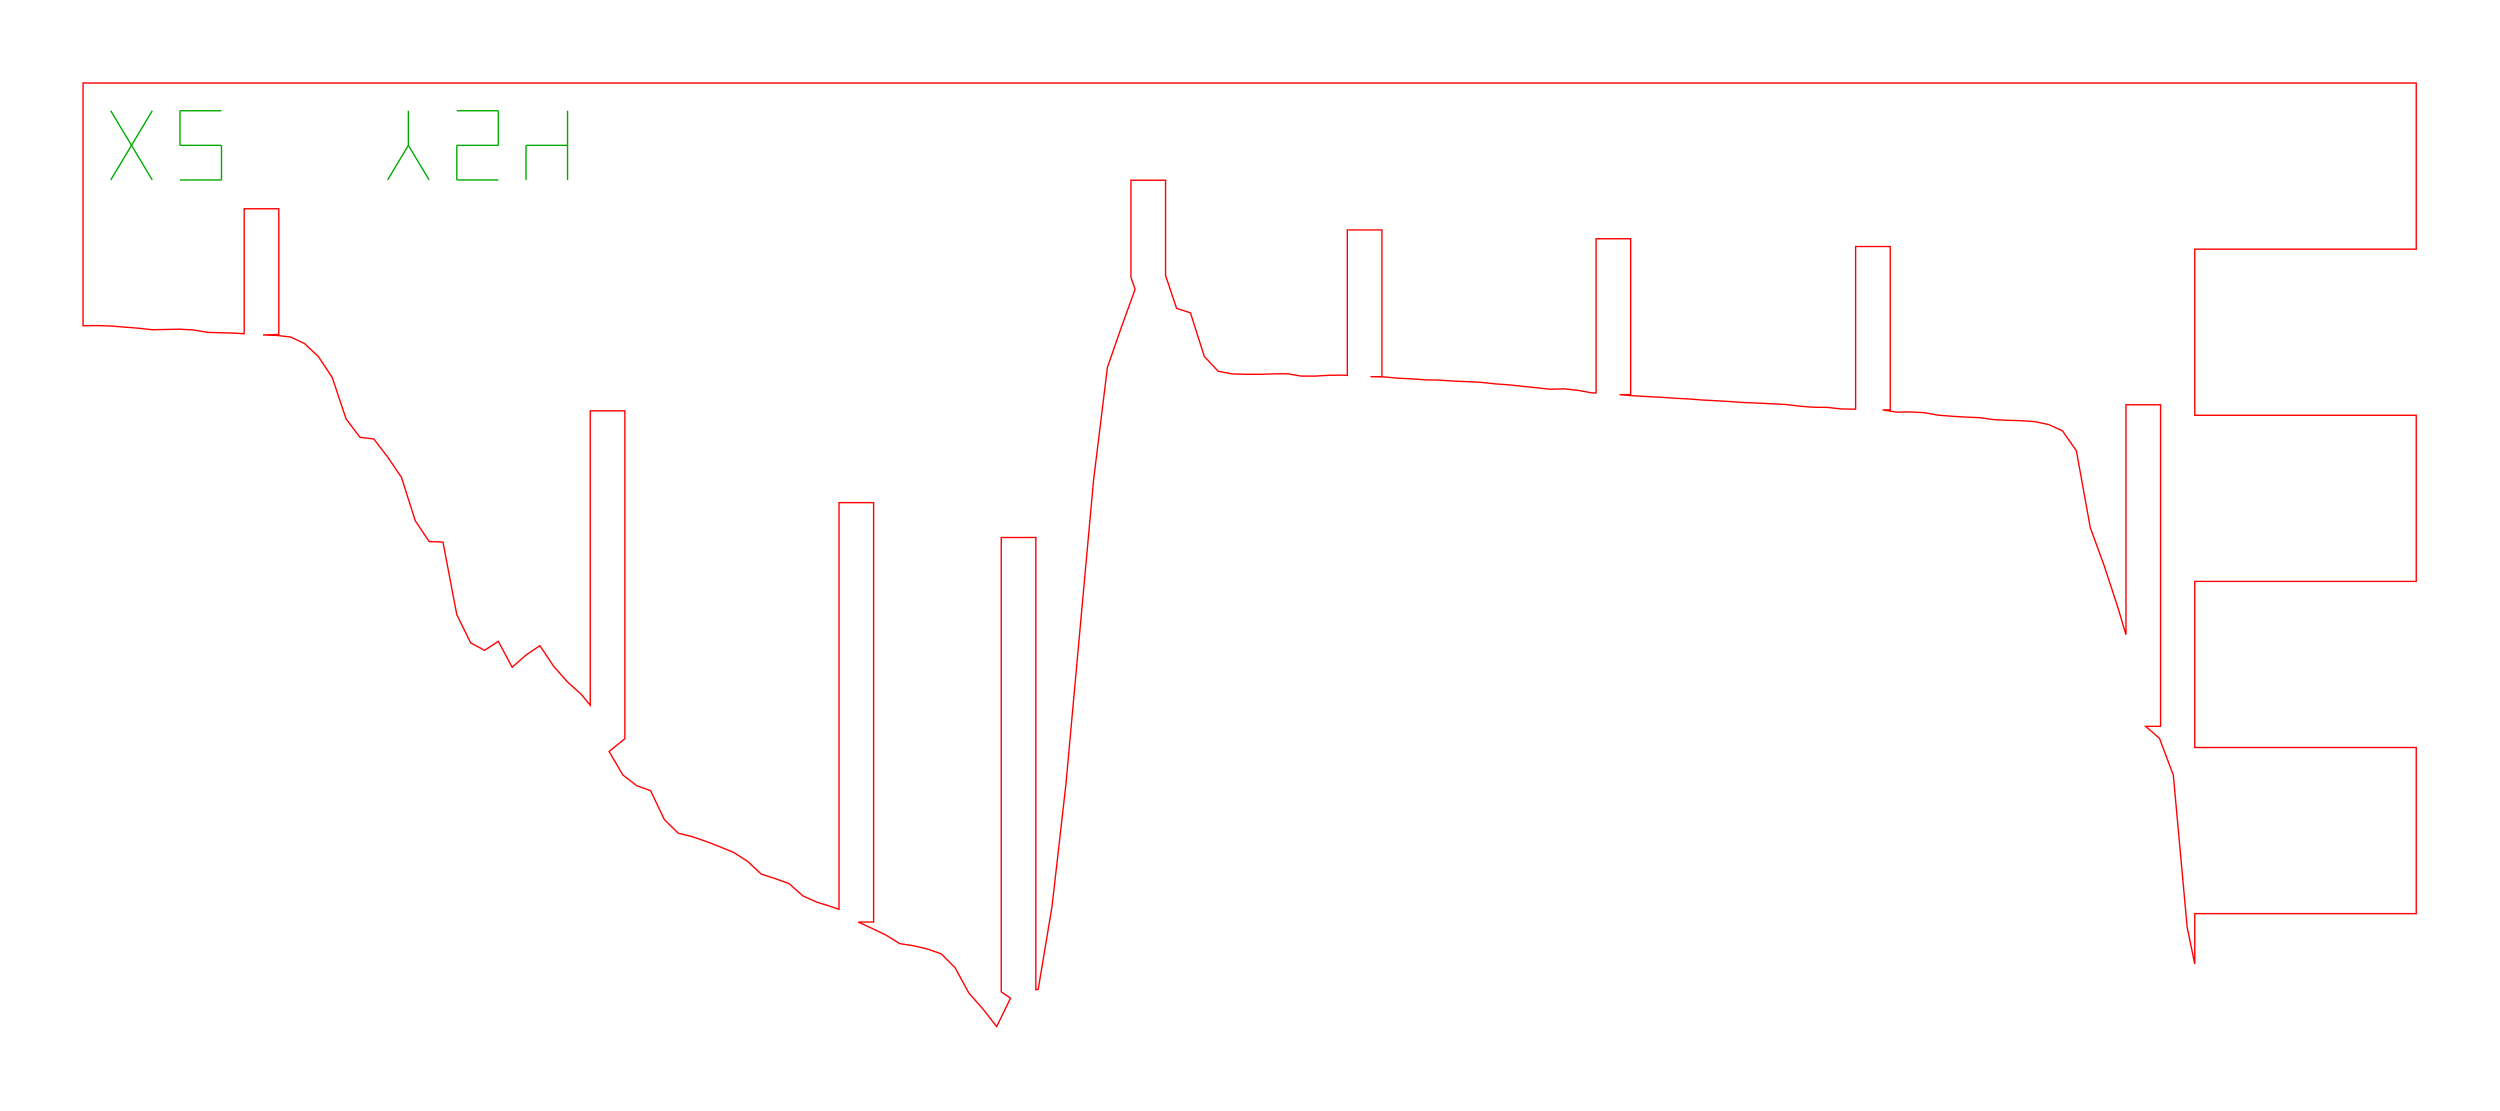
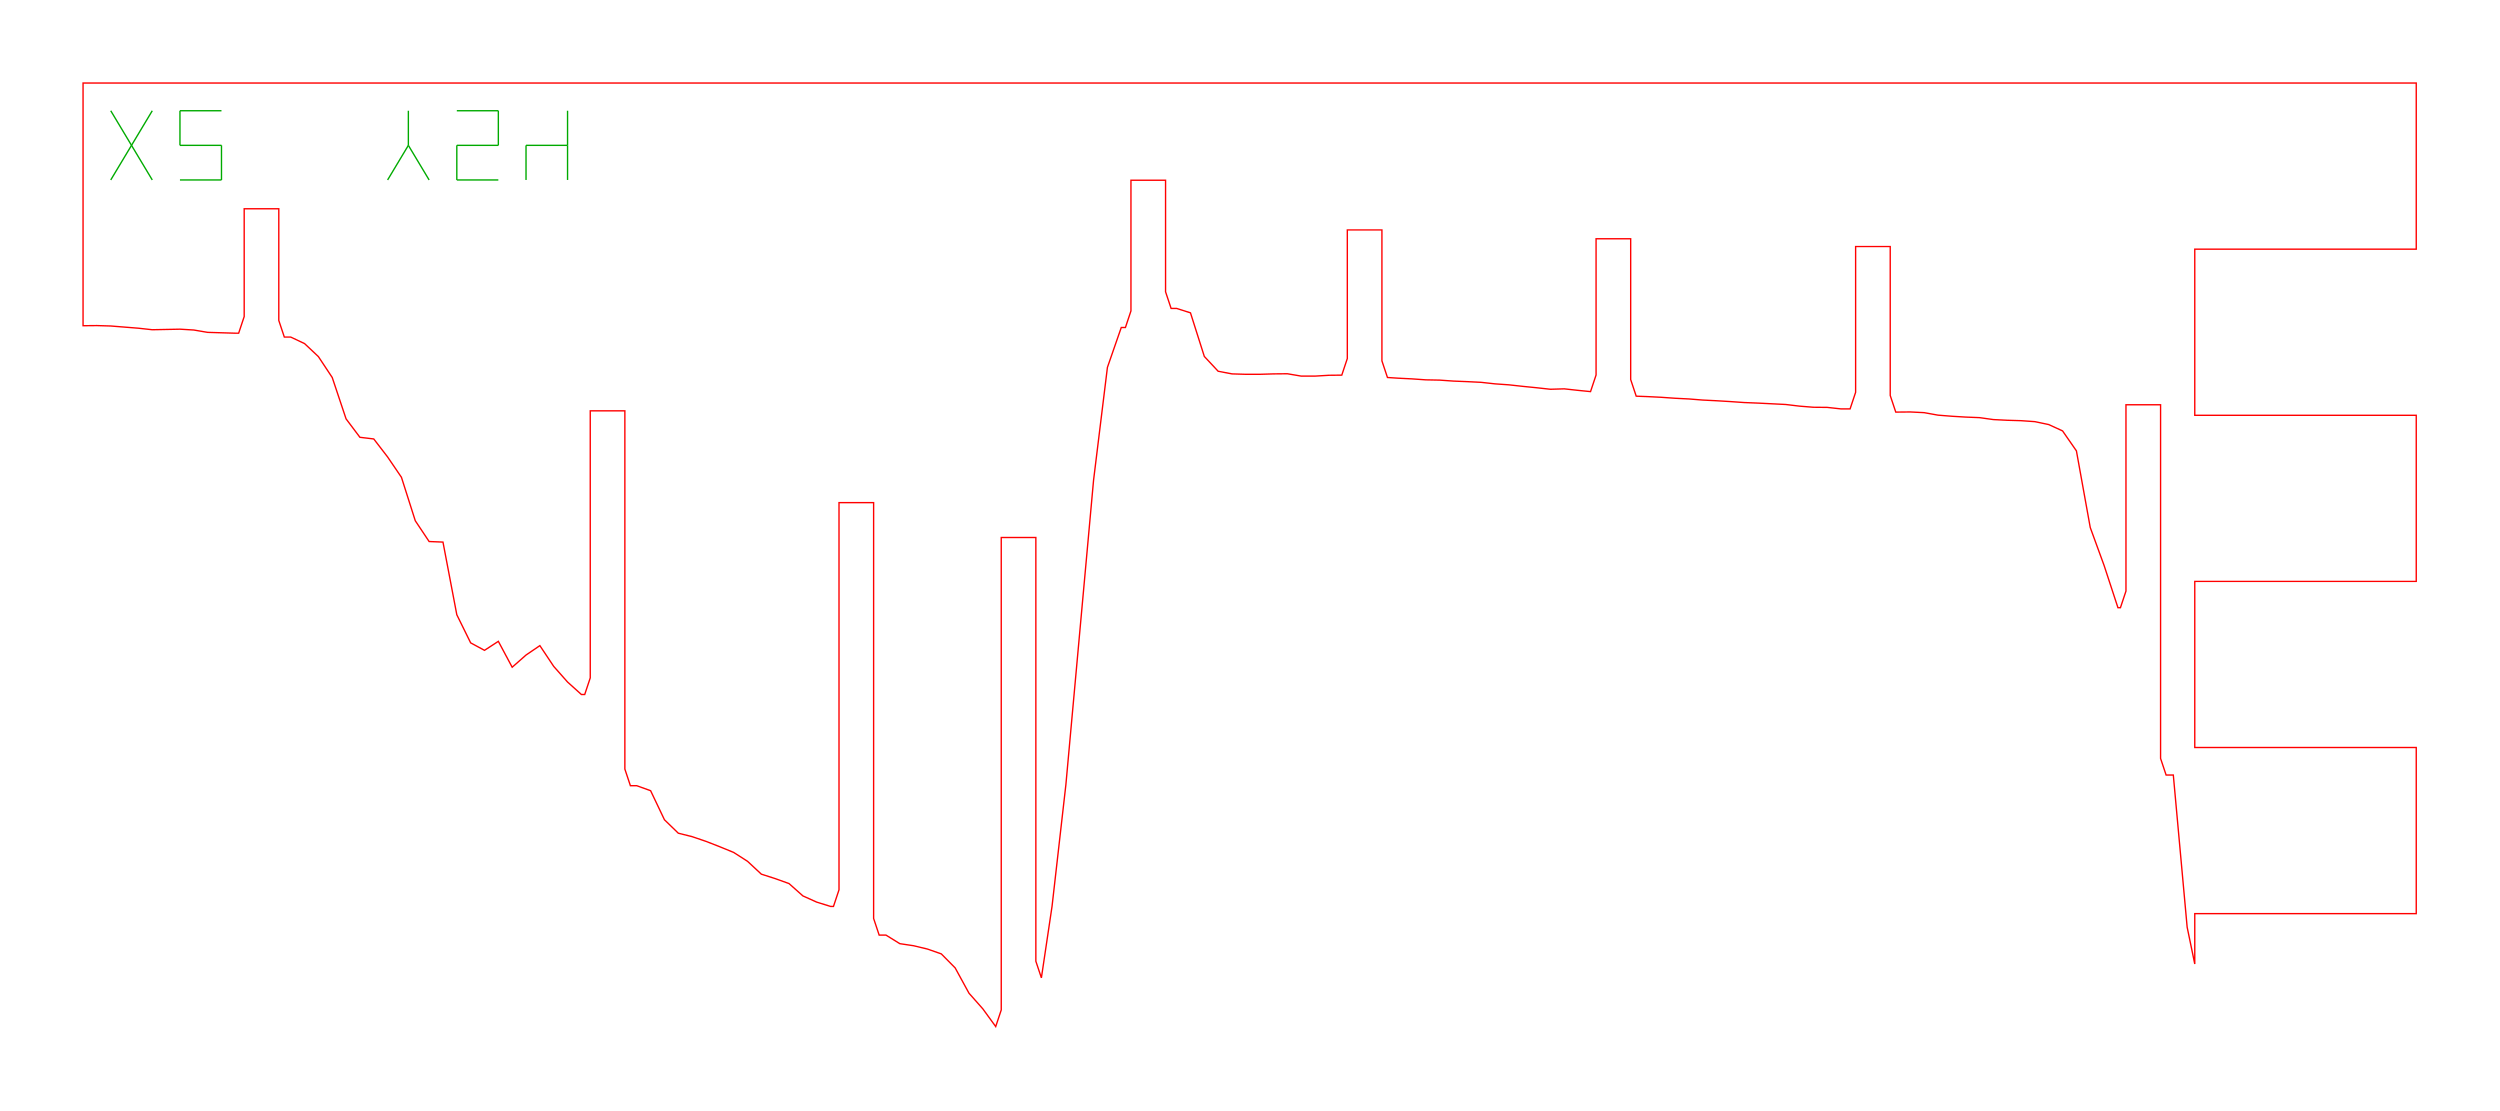
<svg xmlns="http://www.w3.org/2000/svg" width="180.6mm" height="80.2mm" viewBox="0 0 180.6 80.2">
-   <path d="M 6.00,23.53 L 7.00,23.52 L 8.00,23.55 L 9.00,23.63 L 10.00,23.71 L 11.00,23.82 L 12.00,23.80 L 13.00,23.78 L 14.00,23.84 L 15.00,24.01 L 16.00,24.04 L 17.00,24.07 L 17.64,24.11 L 17.64,15.08 L 20.14,15.08 L 20.14,24.16 L 19.00,24.20 L 20.00,24.23 L 21.00,24.35 L 22.00,24.82 L 23.00,25.76 L 24.00,27.27 L 25.00,30.26 L 26.00,31.59 L 27.00,31.71 L 28.00,33.01 L 29.00,34.48 L 30.00,37.62 L 31.00,39.12 L 32.00,39.16 L 33.00,44.41 L 34.00,46.44 L 35.00,46.98 L 36.00,46.33 L 37.00,48.20 L 38.00,47.32 L 39.00,46.64 L 40.00,48.14 L 41.00,49.27 L 42.00,50.17 L 42.64,50.95 L 42.64,29.68 L 45.14,29.68 L 45.14,53.36 L 44.00,54.29 L 45.00,55.99 L 46.00,56.76 L 47.00,57.12 L 48.00,59.22 L 49.00,60.19 L 50.00,60.44 L 51.00,60.78 L 52.00,61.17 L 53.00,61.58 L 54.00,62.22 L 55.00,63.15 L 56.00,63.47 L 57.00,63.83 L 58.00,64.72 L 59.00,65.17 L 60.00,65.48 L 60.61,65.69 L 60.61,36.31 L 63.11,36.31 L 63.11,66.61 L 62.00,66.61 L 63.00,67.07 L 64.00,67.55 L 65.00,68.17 L 66.00,68.32 L 67.00,68.56 L 68.00,68.91 L 69.00,69.92 L 70.00,71.75 L 71.00,72.88 L 72.00,74.16 L 73.00,72.11 L 72.33,71.65 L 72.33,38.83 L 74.83,38.83 L 74.83,71.50 L 75.00,71.47 L 76.00,65.47 L 77.00,56.68 L 78.00,45.68 L 79.00,34.68 L 80.00,26.54 L 81.00,23.66 L 82.00,20.90 L 81.70,20.04 L 81.70,13.02 L 84.20,13.02 L 84.20,19.90 L 85.00,22.28 L 86.00,22.60 L 87.00,25.75 L 88.00,26.82 L 89.00,27.01 L 90.00,27.04 L 91.00,27.04 L 92.00,27.01 L 93.00,27.00 L 94.00,27.17 L 95.00,27.17 L 96.00,27.11 L 97.00,27.10 L 97.33,27.12 L 97.33,16.61 L 99.83,16.61 L 99.83,27.21 L 99.00,27.21 L 100.00,27.23 L 101.00,27.32 L 102.00,27.37 L 103.00,27.44 L 104.00,27.46 L 105.00,27.53 L 106.00,27.57 L 107.00,27.62 L 108.00,27.73 L 109.00,27.80 L 110.00,27.91 L 111.00,28.01 L 112.00,28.12 L 113.00,28.09 L 114.00,28.20 L 115.00,28.38 L 115.30,28.39 L 115.30,17.25 L 117.80,17.25 L 117.80,28.51 L 117.00,28.51 L 118.00,28.59 L 119.00,28.65 L 120.00,28.70 L 121.00,28.77 L 122.00,28.82 L 123.00,28.90 L 124.00,28.95 L 125.00,29.01 L 126.00,29.08 L 127.00,29.12 L 128.00,29.17 L 129.00,29.22 L 130.00,29.34 L 131.00,29.42 L 132.00,29.43 L 133.00,29.54 L 134.00,29.56 L 134.05,29.56 L 134.05,17.81 L 136.55,17.81 L 136.55,29.61 L 136.00,29.61 L 137.00,29.77 L 138.00,29.76 L 139.00,29.81 L 140.00,29.99 L 141.00,30.07 L 142.00,30.13 L 143.00,30.17 L 144.00,30.31 L 145.00,30.36 L 146.00,30.39 L 147.00,30.46 L 148.00,30.67 L 149.00,31.13 L 150.00,32.57 L 151.00,38.11 L 152.00,40.85 L 153.00,43.90 L 153.58,45.85 L 153.58,29.24 L 156.08,29.24 L 156.08,52.47 L 155.00,52.47 L 156.00,53.34 L 157.00,55.99 L 158.00,66.98 L 158.55,69.64 L 158.55,66.00 L 166.55,66.00 L 174.55,66.00 L 174.55,54.00 L 166.55,54.00 L 158.55,54.00 L 158.55,42.00 L 166.55,42.00 L 174.55,42.00 L 174.55,30.00 L 166.55,30.00 L 158.55,30.00 L 158.55,18.00 L 166.55,18.00 L 174.55,18.00 L 174.55,6.00 L 174.00,6.00 L 173.00,6.00 L 172.00,6.00 L 171.00,6.00 L 170.00,6.00 L 169.00,6.00 L 168.00,6.00 L 167.00,6.00 L 166.55,6.00 L 166.00,6.00 L 165.00,6.00 L 164.00,6.00 L 163.00,6.00 L 162.00,6.00 L 161.00,6.00 L 160.00,6.00 L 159.00,6.00 L 158.00,6.00 L 157.00,6.00 L 156.00,6.00 L 155.00,6.00 L 154.00,6.00 L 153.00,6.00 L 152.00,6.00 L 151.00,6.00 L 150.00,6.00 L 149.00,6.00 L 148.00,6.00 L 147.00,6.00 L 146.00,6.00 L 145.00,6.00 L 144.00,6.00 L 143.00,6.00 L 142.00,6.00 L 141.00,6.00 L 140.00,6.00 L 139.00,6.00 L 138.00,6.00 L 137.00,6.00 L 136.00,6.00 L 135.00,6.00 L 134.00,6.00 L 133.00,6.00 L 132.00,6.00 L 131.00,6.00 L 130.00,6.00 L 129.00,6.00 L 128.00,6.00 L 127.00,6.00 L 126.00,6.00 L 125.00,6.00 L 124.00,6.00 L 123.00,6.00 L 122.00,6.00 L 121.00,6.00 L 120.00,6.00 L 119.00,6.00 L 118.00,6.00 L 117.00,6.00 L 116.00,6.00 L 115.00,6.00 L 114.00,6.00 L 113.00,6.00 L 112.00,6.00 L 111.00,6.00 L 110.00,6.00 L 109.00,6.00 L 108.00,6.00 L 107.00,6.00 L 106.00,6.00 L 105.00,6.00 L 104.00,6.00 L 103.00,6.00 L 102.00,6.00 L 101.00,6.00 L 100.00,6.00 L 99.00,6.00 L 98.00,6.00 L 97.00,6.00 L 96.00,6.00 L 95.00,6.00 L 94.00,6.00 L 93.00,6.00 L 92.00,6.00 L 91.00,6.00 L 90.00,6.00 L 89.00,6.00 L 88.00,6.00 L 87.00,6.00 L 86.00,6.00 L 85.00,6.00 L 84.00,6.00 L 83.00,6.00 L 82.00,6.00 L 81.00,6.00 L 80.00,6.00 L 79.00,6.00 L 78.00,6.00 L 77.00,6.00 L 76.00,6.00 L 75.00,6.00 L 74.00,6.00 L 73.00,6.00 L 72.00,6.00 L 71.00,6.00 L 70.00,6.00 L 69.00,6.00 L 68.00,6.00 L 67.00,6.00 L 66.00,6.00 L 65.00,6.00 L 64.00,6.00 L 63.00,6.00 L 62.00,6.00 L 61.00,6.00 L 60.00,6.00 L 59.00,6.00 L 58.00,6.00 L 57.00,6.00 L 56.00,6.00 L 55.00,6.00 L 54.00,6.00 L 53.00,6.00 L 52.00,6.00 L 51.00,6.00 L 50.00,6.00 L 49.00,6.00 L 48.00,6.00 L 47.00,6.00 L 46.00,6.00 L 45.00,6.00 L 44.00,6.00 L 43.00,6.00 L 42.00,6.00 L 41.00,6.00 L 40.00,6.00 L 39.00,6.00 L 38.00,6.00 L 37.00,6.00 L 36.00,6.00 L 35.00,6.00 L 34.00,6.00 L 33.00,6.00 L 32.00,6.00 L 31.00,6.00 L 30.00,6.00 L 29.00,6.00 L 28.00,6.00 L 27.00,6.00 L 26.00,6.00 L 25.00,6.00 L 24.00,6.00 L 23.00,6.00 L 22.00,6.00 L 21.00,6.00 L 20.00,6.00 L 19.00,6.00 L 18.00,6.00 L 17.00,6.00 L 16.00,6.00 L 15.00,6.00 L 14.00,6.00 L 13.00,6.00 L 12.00,6.00 L 11.00,6.00 L 10.00,6.00 L 9.00,6.00 L 8.00,6.00 L 7.00,6.00 L 6.00,6.00 L 6.00,23.53 Z" fill="none" stroke="#f00" stroke-width="0.1" />
+   <path d="M 166.00,6.00 L 165.00,6.00 L 164.00,6.00 L 163.00,6.00 L 162.00,6.00 L 161.00,6.00 L 160.00,6.00 L 159.00,6.00 L 158.00,6.00 L 157.00,6.00 L 156.00,6.00 L 155.00,6.00 L 154.00,6.00 L 153.00,6.00 L 152.00,6.00 L 151.00,6.00 L 150.00,6.00 L 149.00,6.00 L 148.00,6.00 L 147.00,6.00 L 146.00,6.00 L 145.00,6.00 L 144.00,6.00 L 143.00,6.00 L 142.00,6.00 L 141.00,6.00 L 140.00,6.00 L 139.00,6.00 L 138.00,6.00 L 137.00,6.00 L 136.00,6.00 L 135.00,6.00 L 134.00,6.00 L 133.00,6.00 L 132.00,6.00 L 131.00,6.00 L 130.00,6.00 L 129.00,6.00 L 128.00,6.00 L 127.00,6.00 L 126.00,6.00 L 125.00,6.00 L 124.00,6.00 L 123.00,6.00 L 122.00,6.00 L 121.00,6.00 L 120.00,6.00 L 119.00,6.00 L 118.00,6.00 L 117.00,6.00 L 116.00,6.00 L 115.00,6.00 L 114.00,6.00 L 113.00,6.00 L 112.00,6.00 L 111.00,6.00 L 110.00,6.00 L 109.00,6.00 L 108.00,6.00 L 107.00,6.00 L 106.00,6.00 L 105.00,6.00 L 104.00,6.00 L 103.00,6.00 L 102.00,6.00 L 101.00,6.00 L 100.00,6.00 L 99.00,6.00 L 98.00,6.00 L 97.00,6.00 L 96.00,6.00 L 95.00,6.00 L 94.00,6.00 L 93.00,6.00 L 92.00,6.00 L 91.00,6.00 L 90.00,6.00 L 89.00,6.00 L 88.00,6.00 L 87.00,6.00 L 86.00,6.00 L 85.00,6.00 L 84.00,6.00 L 83.00,6.00 L 82.00,6.00 L 81.00,6.00 L 80.00,6.00 L 79.00,6.00 L 78.00,6.00 L 77.00,6.00 L 76.00,6.00 L 75.00,6.00 L 74.00,6.00 L 73.00,6.00 L 72.00,6.00 L 71.00,6.00 L 70.00,6.00 L 69.00,6.00 L 68.00,6.00 L 67.00,6.00 L 66.00,6.00 L 65.00,6.00 L 64.00,6.00 L 63.00,6.00 L 62.00,6.00 L 61.00,6.00 L 60.00,6.00 L 59.00,6.00 L 58.00,6.00 L 57.00,6.00 L 56.00,6.00 L 55.00,6.00 L 54.00,6.00 L 53.00,6.00 L 52.00,6.00 L 51.00,6.00 L 50.00,6.00 L 49.00,6.00 L 48.00,6.00 L 47.00,6.00 L 46.00,6.00 L 45.00,6.00 L 44.00,6.00 L 43.00,6.00 L 42.00,6.00 L 41.00,6.00 L 40.00,6.00 L 39.00,6.00 L 38.00,6.00 L 37.00,6.00 L 36.00,6.00 L 35.00,6.00 L 34.00,6.00 L 33.00,6.00 L 32.00,6.00 L 31.00,6.00 L 30.00,6.00 L 29.00,6.00 L 28.00,6.00 L 27.00,6.00 L 26.00,6.00 L 25.00,6.00 L 24.00,6.00 L 23.00,6.00 L 22.00,6.00 L 21.00,6.00 L 20.00,6.00 L 19.00,6.00 L 18.00,6.00 L 17.00,6.00 L 16.00,6.00 L 15.00,6.00 L 14.00,6.00 L 13.00,6.00 L 12.00,6.00 L 11.00,6.00 L 10.00,6.00 L 9.00,6.00 L 8.00,6.00 L 7.00,6.00 L 6.00,6.00 L 6.00,23.53 L 7.00,23.52 L 8.00,23.55 L 9.00,23.63 L 10.00,23.71 L 11.00,23.82 L 12.00,23.80 L 13.00,23.78 L 14.00,23.84 L 15.00,24.01 L 16.00,24.04 L 17.00,24.07 L 17.24,24.07 L 17.64,22.87 L 17.64,15.08 L 20.14,15.08 L 20.14,23.15 L 20.54,24.35 L 21.00,24.35 L 22.00,24.82 L 23.00,25.76 L 24.00,27.27 L 25.00,30.26 L 26.00,31.59 L 27.00,31.71 L 28.00,33.01 L 29.00,34.48 L 30.00,37.62 L 31.00,39.12 L 32.00,39.16 L 33.00,44.41 L 34.00,46.44 L 35.00,46.98 L 36.00,46.33 L 37.00,48.20 L 38.00,47.32 L 39.00,46.64 L 40.00,48.14 L 41.00,49.27 L 42.00,50.17 L 42.24,50.17 L 42.64,48.97 L 42.64,29.68 L 45.14,29.68 L 45.14,55.56 L 45.54,56.76 L 46.00,56.76 L 47.00,57.12 L 48.00,59.22 L 49.00,60.19 L 50.00,60.44 L 51.00,60.78 L 52.00,61.17 L 53.00,61.58 L 54.00,62.22 L 55.00,63.15 L 56.00,63.47 L 57.00,63.83 L 58.00,64.72 L 59.00,65.17 L 60.00,65.48 L 60.21,65.48 L 60.61,64.28 L 60.61,36.31 L 63.11,36.31 L 63.11,66.35 L 63.51,67.55 L 64.00,67.55 L 65.00,68.17 L 66.00,68.32 L 67.00,68.56 L 68.00,68.91 L 69.00,69.92 L 70.00,71.75 L 71.00,72.88 L 71.93,74.16 L 72.33,72.96 L 72.33,38.83 L 74.83,38.83 L 74.83,69.44 L 75.23,70.64 L 76.00,65.47 L 77.00,56.68 L 78.00,45.68 L 79.00,34.68 L 80.00,26.54 L 81.00,23.66 L 81.30,23.66 L 81.70,22.46 L 81.70,13.02 L 84.20,13.02 L 84.20,21.08 L 84.60,22.28 L 85.00,22.28 L 86.00,22.60 L 87.00,25.75 L 88.00,26.82 L 89.00,27.01 L 90.00,27.04 L 91.00,27.04 L 92.00,27.01 L 93.00,27.00 L 94.00,27.17 L 95.00,27.17 L 96.00,27.11 L 96.93,27.10 L 97.33,25.90 L 97.33,16.61 L 99.83,16.61 L 99.83,26.07 L 100.23,27.27 L 101.00,27.32 L 102.00,27.37 L 103.00,27.44 L 104.00,27.46 L 105.00,27.53 L 106.00,27.57 L 107.00,27.62 L 108.00,27.73 L 109.00,27.80 L 110.00,27.91 L 111.00,28.01 L 112.00,28.12 L 113.00,28.09 L 114.00,28.20 L 114.90,28.29 L 115.30,27.09 L 115.30,17.25 L 117.80,17.25 L 117.80,27.42 L 118.20,28.62 L 119.00,28.65 L 120.00,28.70 L 121.00,28.77 L 122.00,28.82 L 123.00,28.90 L 124.00,28.95 L 125.00,29.01 L 126.00,29.08 L 127.00,29.12 L 128.00,29.17 L 129.00,29.22 L 130.00,29.34 L 131.00,29.42 L 132.00,29.43 L 133.00,29.54 L 133.65,29.54 L 134.05,28.34 L 134.05,17.81 L 136.55,17.81 L 136.55,28.57 L 136.95,29.77 L 137.00,29.77 L 138.00,29.76 L 139.00,29.81 L 140.00,29.99 L 141.00,30.07 L 142.00,30.13 L 143.00,30.17 L 144.00,30.31 L 145.00,30.36 L 146.00,30.39 L 147.00,30.46 L 148.00,30.67 L 149.00,31.13 L 150.00,32.57 L 151.00,38.11 L 152.00,40.85 L 153.00,43.90 L 153.18,43.90 L 153.58,42.70 L 153.58,29.24 L 156.08,29.24 L 156.08,54.79 L 156.48,55.99 L 157.00,55.99 L 158.00,66.98 L 158.55,69.64 L 158.55,66.00 L 166.55,66.00 L 174.55,66.00 L 174.55,54.00 L 166.55,54.00 L 158.55,54.00 L 158.55,42.00 L 166.55,42.00 L 174.55,42.00 L 174.55,30.00 L 166.55,30.00 L 158.55,30.00 L 158.55,18.00 L 166.55,18.00 L 174.55,18.00 L 174.55,6.00 L 174.00,6.00 L 173.00,6.00 L 172.00,6.00 L 171.00,6.00 L 170.00,6.00 L 169.00,6.00 L 168.00,6.00 L 167.00,6.00 L 166.55,6.00 L 166.00,6.00 Z" fill="none" stroke="#f00" stroke-width="0.1" />
  <path d="M 8.00,13.00 L 11.00,8.00" fill="none" stroke="#0a0" stroke-width="0.1" />
  <path d="M 8.00,8.00 L 11.00,13.00" fill="none" stroke="#0a0" stroke-width="0.1" />
  <path d="M 13.00,13.00 L 16.00,13.00" fill="none" stroke="#0a0" stroke-width="0.1" />
  <path d="M 16.00,13.00 L 16.00,10.50" fill="none" stroke="#0a0" stroke-width="0.1" />
  <path d="M 13.00,10.50 L 16.00,10.50" fill="none" stroke="#0a0" stroke-width="0.1" />
  <path d="M 13.00,10.50 L 13.00,8.00" fill="none" stroke="#0a0" stroke-width="0.1" />
  <path d="M 13.00,8.00 L 16.00,8.00" fill="none" stroke="#0a0" stroke-width="0.1" />
  <path d="M 28.00,13.00 L 29.50,10.50" fill="none" stroke="#0a0" stroke-width="0.1" />
  <path d="M 31.00,13.00 L 29.50,10.50" fill="none" stroke="#0a0" stroke-width="0.1" />
  <path d="M 29.50,10.50 L 29.50,8.00" fill="none" stroke="#0a0" stroke-width="0.1" />
  <path d="M 33.00,13.00 L 36.00,13.00" fill="none" stroke="#0a0" stroke-width="0.1" />
  <path d="M 33.00,13.00 L 33.00,10.50" fill="none" stroke="#0a0" stroke-width="0.1" />
  <path d="M 33.00,10.50 L 36.00,10.50" fill="none" stroke="#0a0" stroke-width="0.1" />
  <path d="M 36.00,10.50 L 36.00,8.00" fill="none" stroke="#0a0" stroke-width="0.1" />
  <path d="M 33.00,8.00 L 36.00,8.00" fill="none" stroke="#0a0" stroke-width="0.1" />
  <path d="M 38.00,13.00 L 38.00,10.50" fill="none" stroke="#0a0" stroke-width="0.1" />
  <path d="M 38.00,10.50 L 41.00,10.50" fill="none" stroke="#0a0" stroke-width="0.1" />
  <path d="M 41.00,13.00 L 41.00,10.50" fill="none" stroke="#0a0" stroke-width="0.1" />
  <path d="M 41.00,10.50 L 41.00,8.00" fill="none" stroke="#0a0" stroke-width="0.1" />
</svg>
